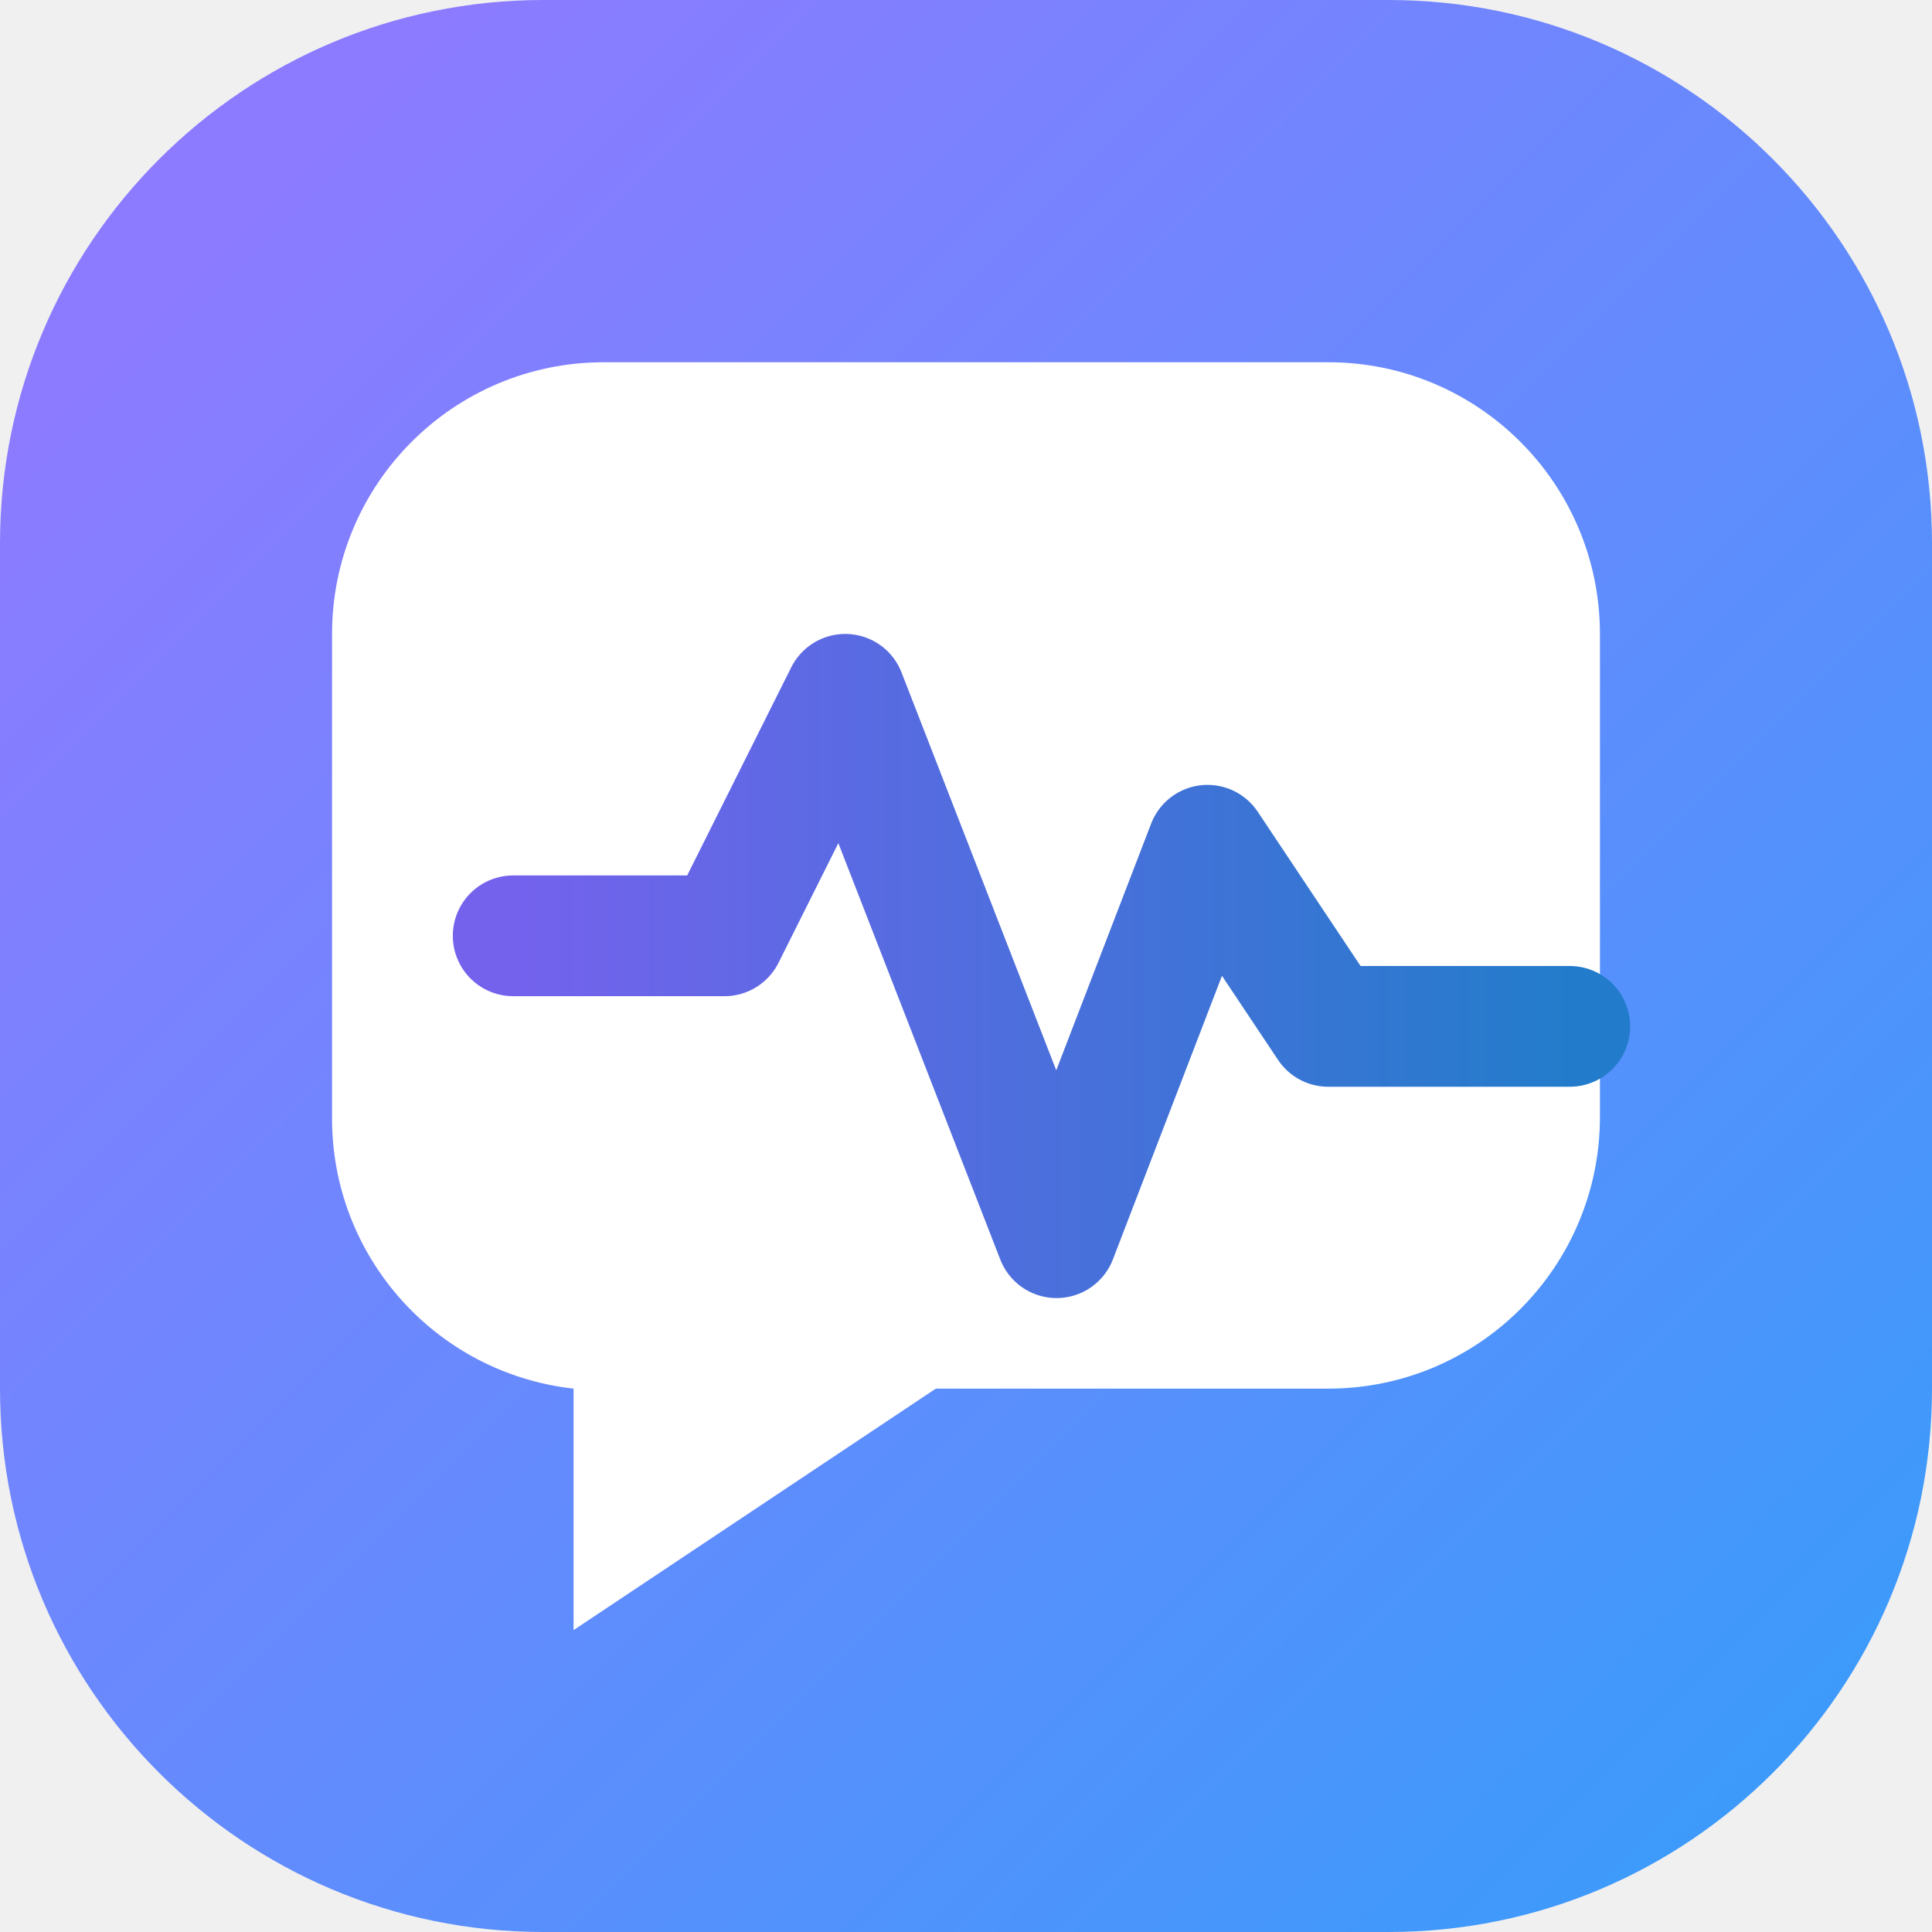
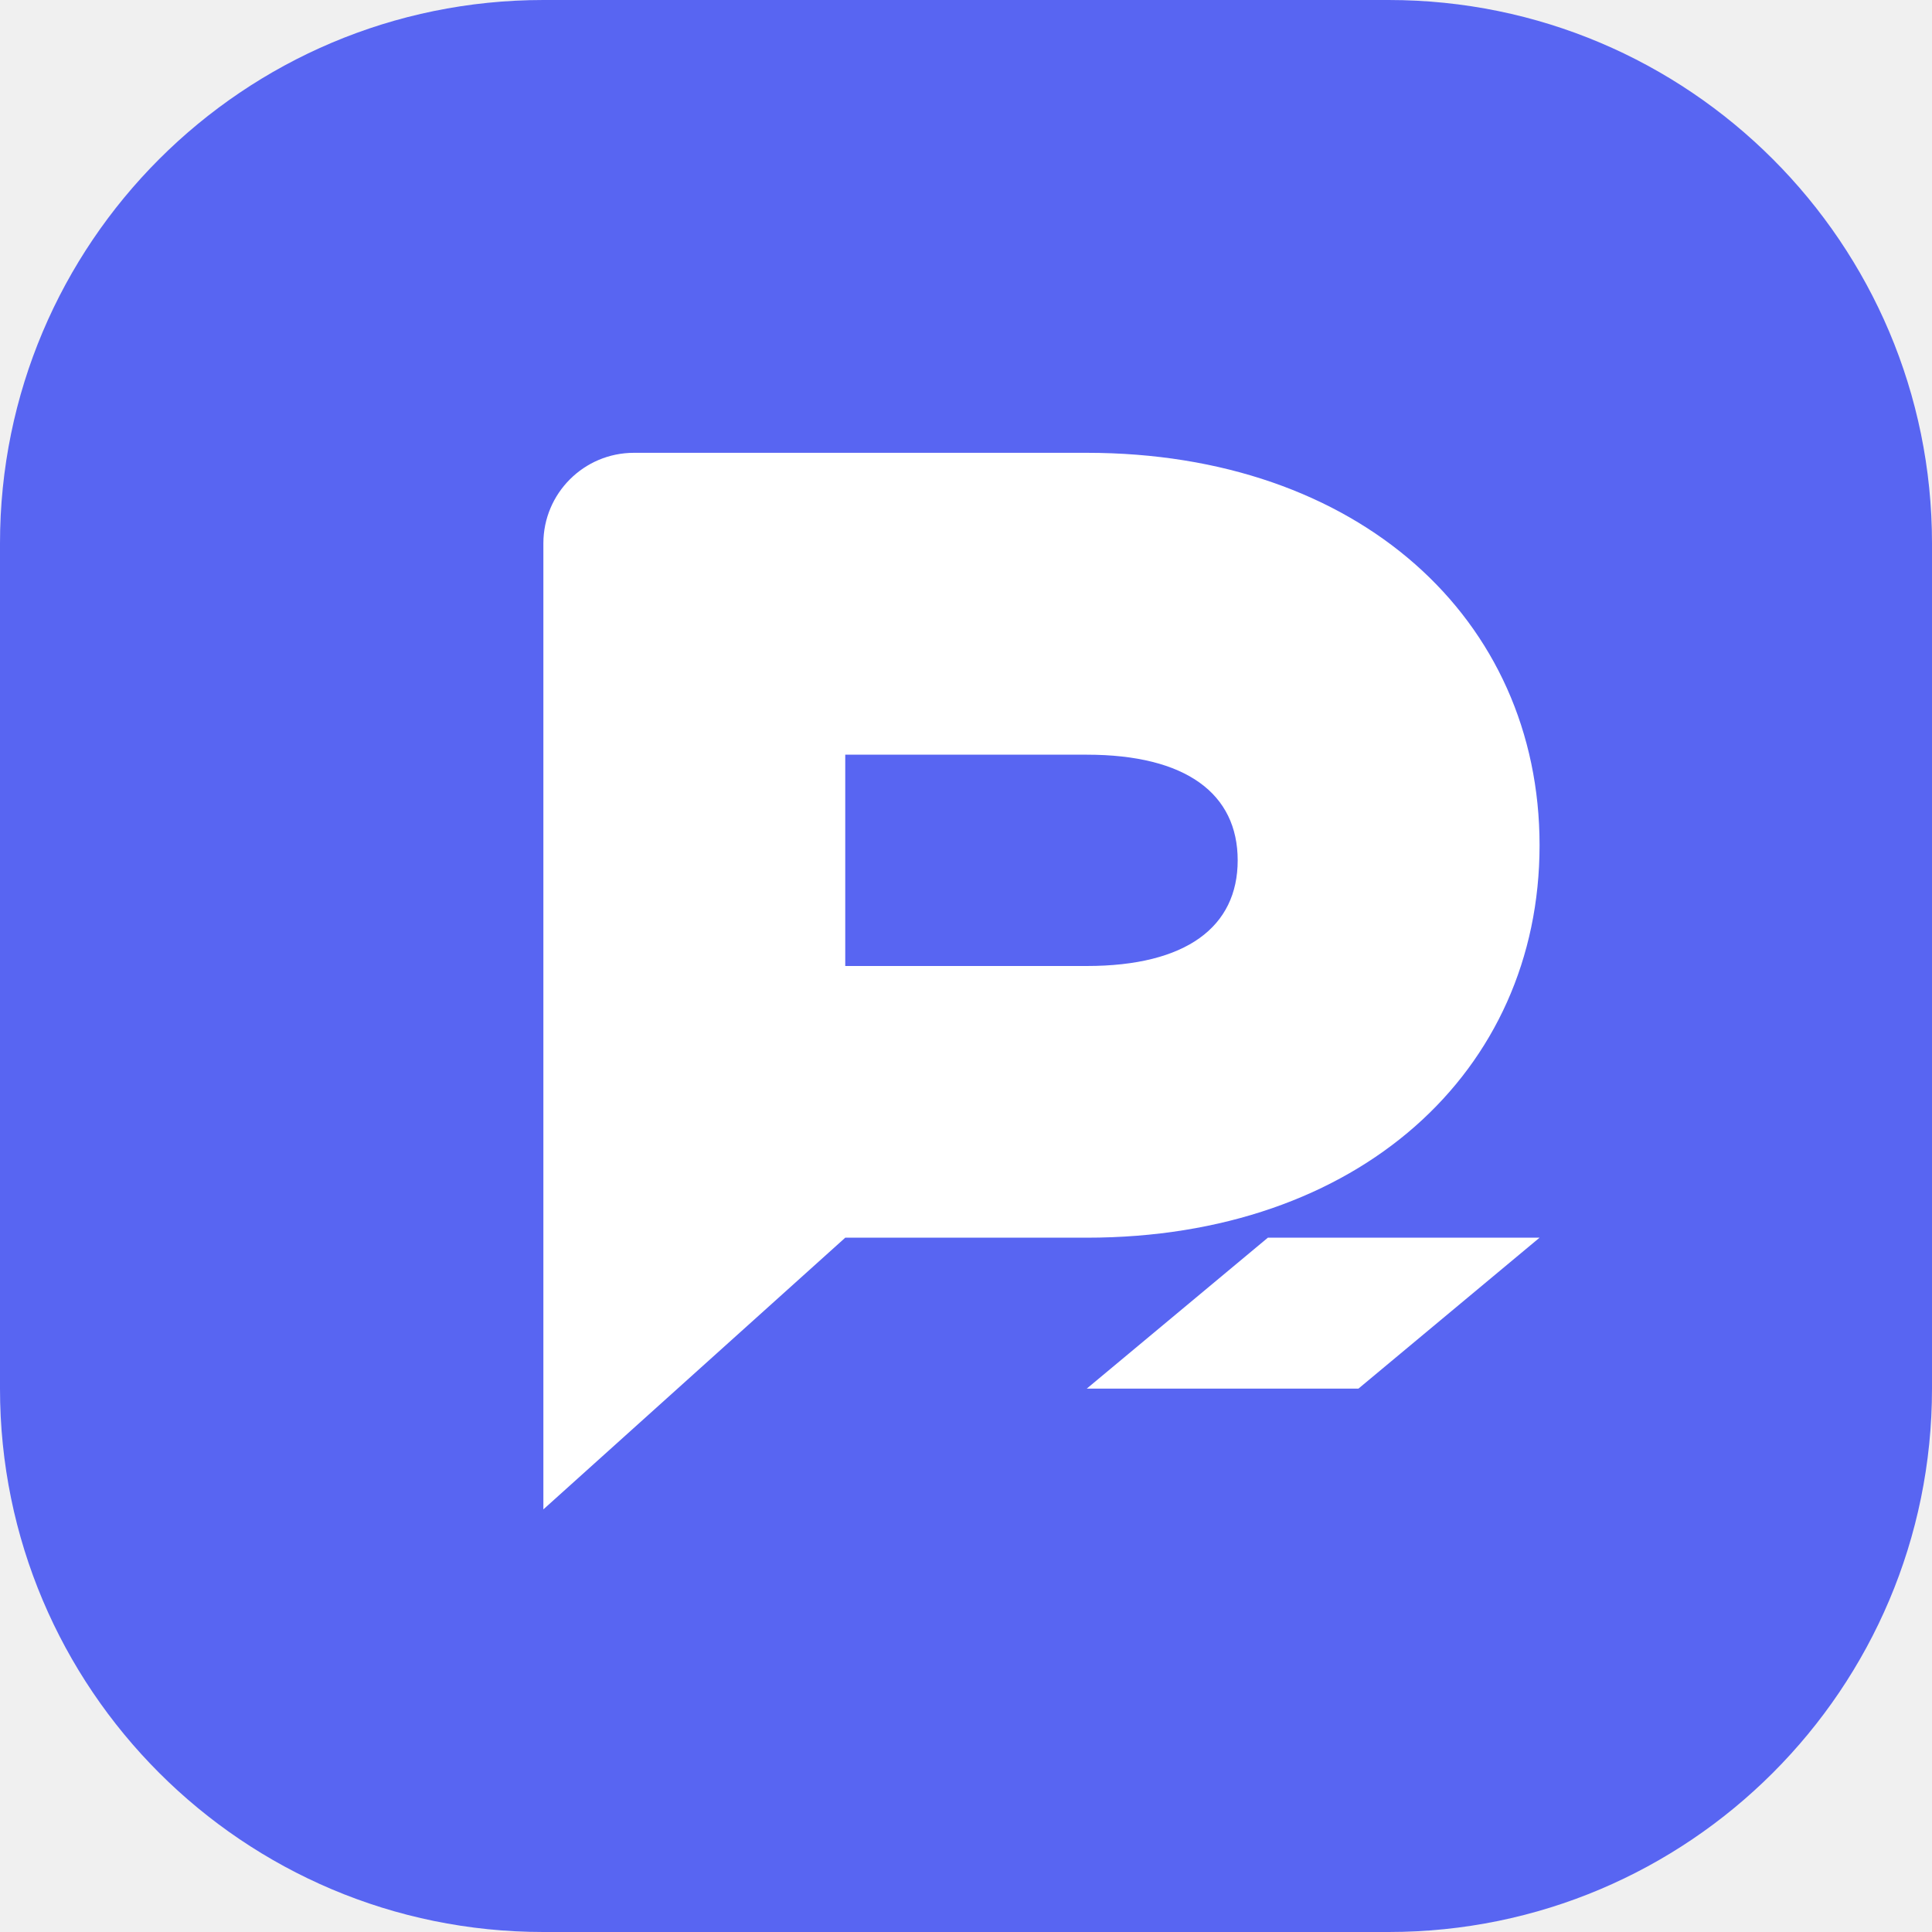
<svg xmlns="http://www.w3.org/2000/svg" viewBox="0 0 64 64" fill="none">
-   <defs>
-     <linearGradient id="tile" x1="7" y1="8" x2="58" y2="59" gradientUnits="userSpaceOnUse">
-       <stop stop-color="#8C7BFF" />
-       <stop offset="1" stop-color="#3D9AFB" />
-     </linearGradient>
-     <linearGradient id="pulse" x1="17" y1="32" x2="52" y2="32" gradientUnits="userSpaceOnUse">
-       <stop stop-color="#7462ED" />
-       <stop offset="1" stop-color="#237CCB" />
-     </linearGradient>
-   </defs>
-   <rect width="64" height="64" rx="18" fill="url(#tile)" />
-   <path d="M20 12h24a9 9 0 0 1 9 9v16a9 9 0 0 1-9 9H31l-12 8v-8a9 9 0 0 1-8-9V21a9 9 0 0 1 9-9Z" fill="#fff" />
-   <path d="M17 31h7l4-8 7 18 5-13 4 6h8" stroke="url(#pulse)" stroke-width="4" stroke-linecap="round" stroke-linejoin="round" />
+   <rect width="64" height="64" rx="18" fill="#5865F2" />
+   <path fill-rule="evenodd" clip-rule="evenodd" d="M18 18a3 3 0 0 1 3-3h15c9 0 15 5.5 15 13S45 41 36 41h-8l-10 9V18Zm10 7v7h8c3.3 0 5-1.3 5-3.5S39.3 25 36 25h-8Z" fill="#fff" />
+   <path d="m36 46 6-5h9l-6 5h-9Z" fill="#fff" />
</svg>
